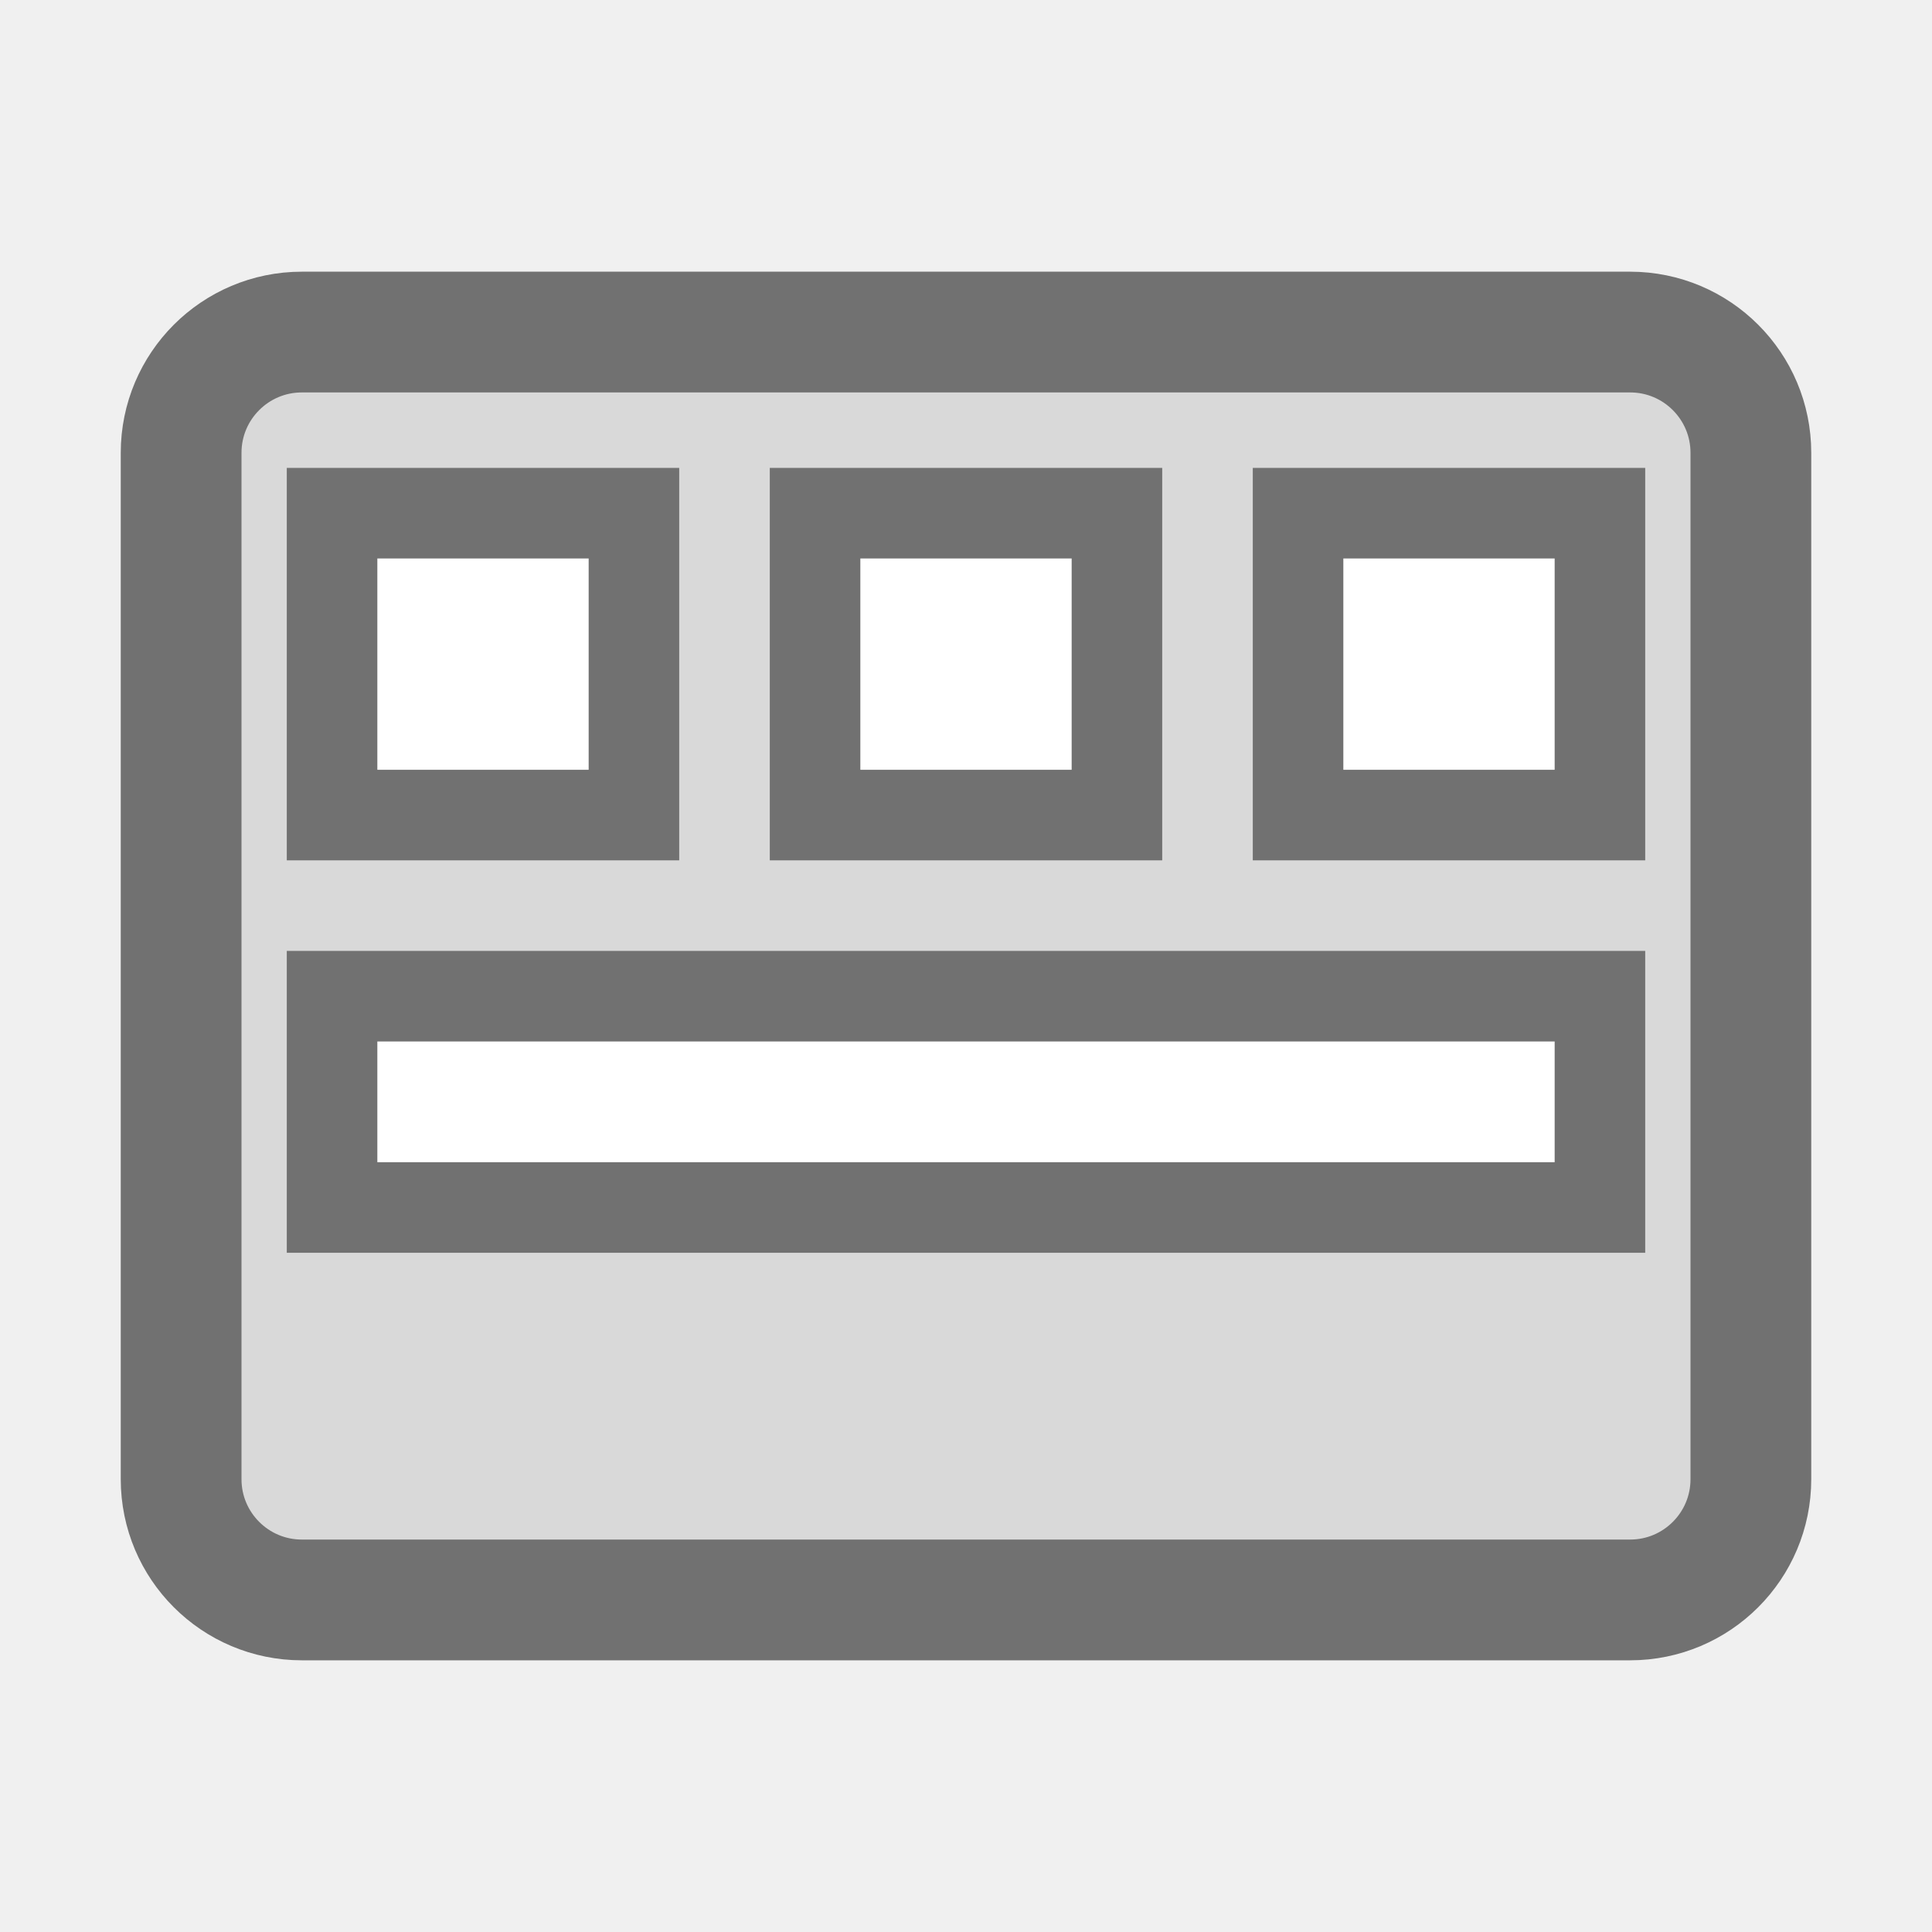
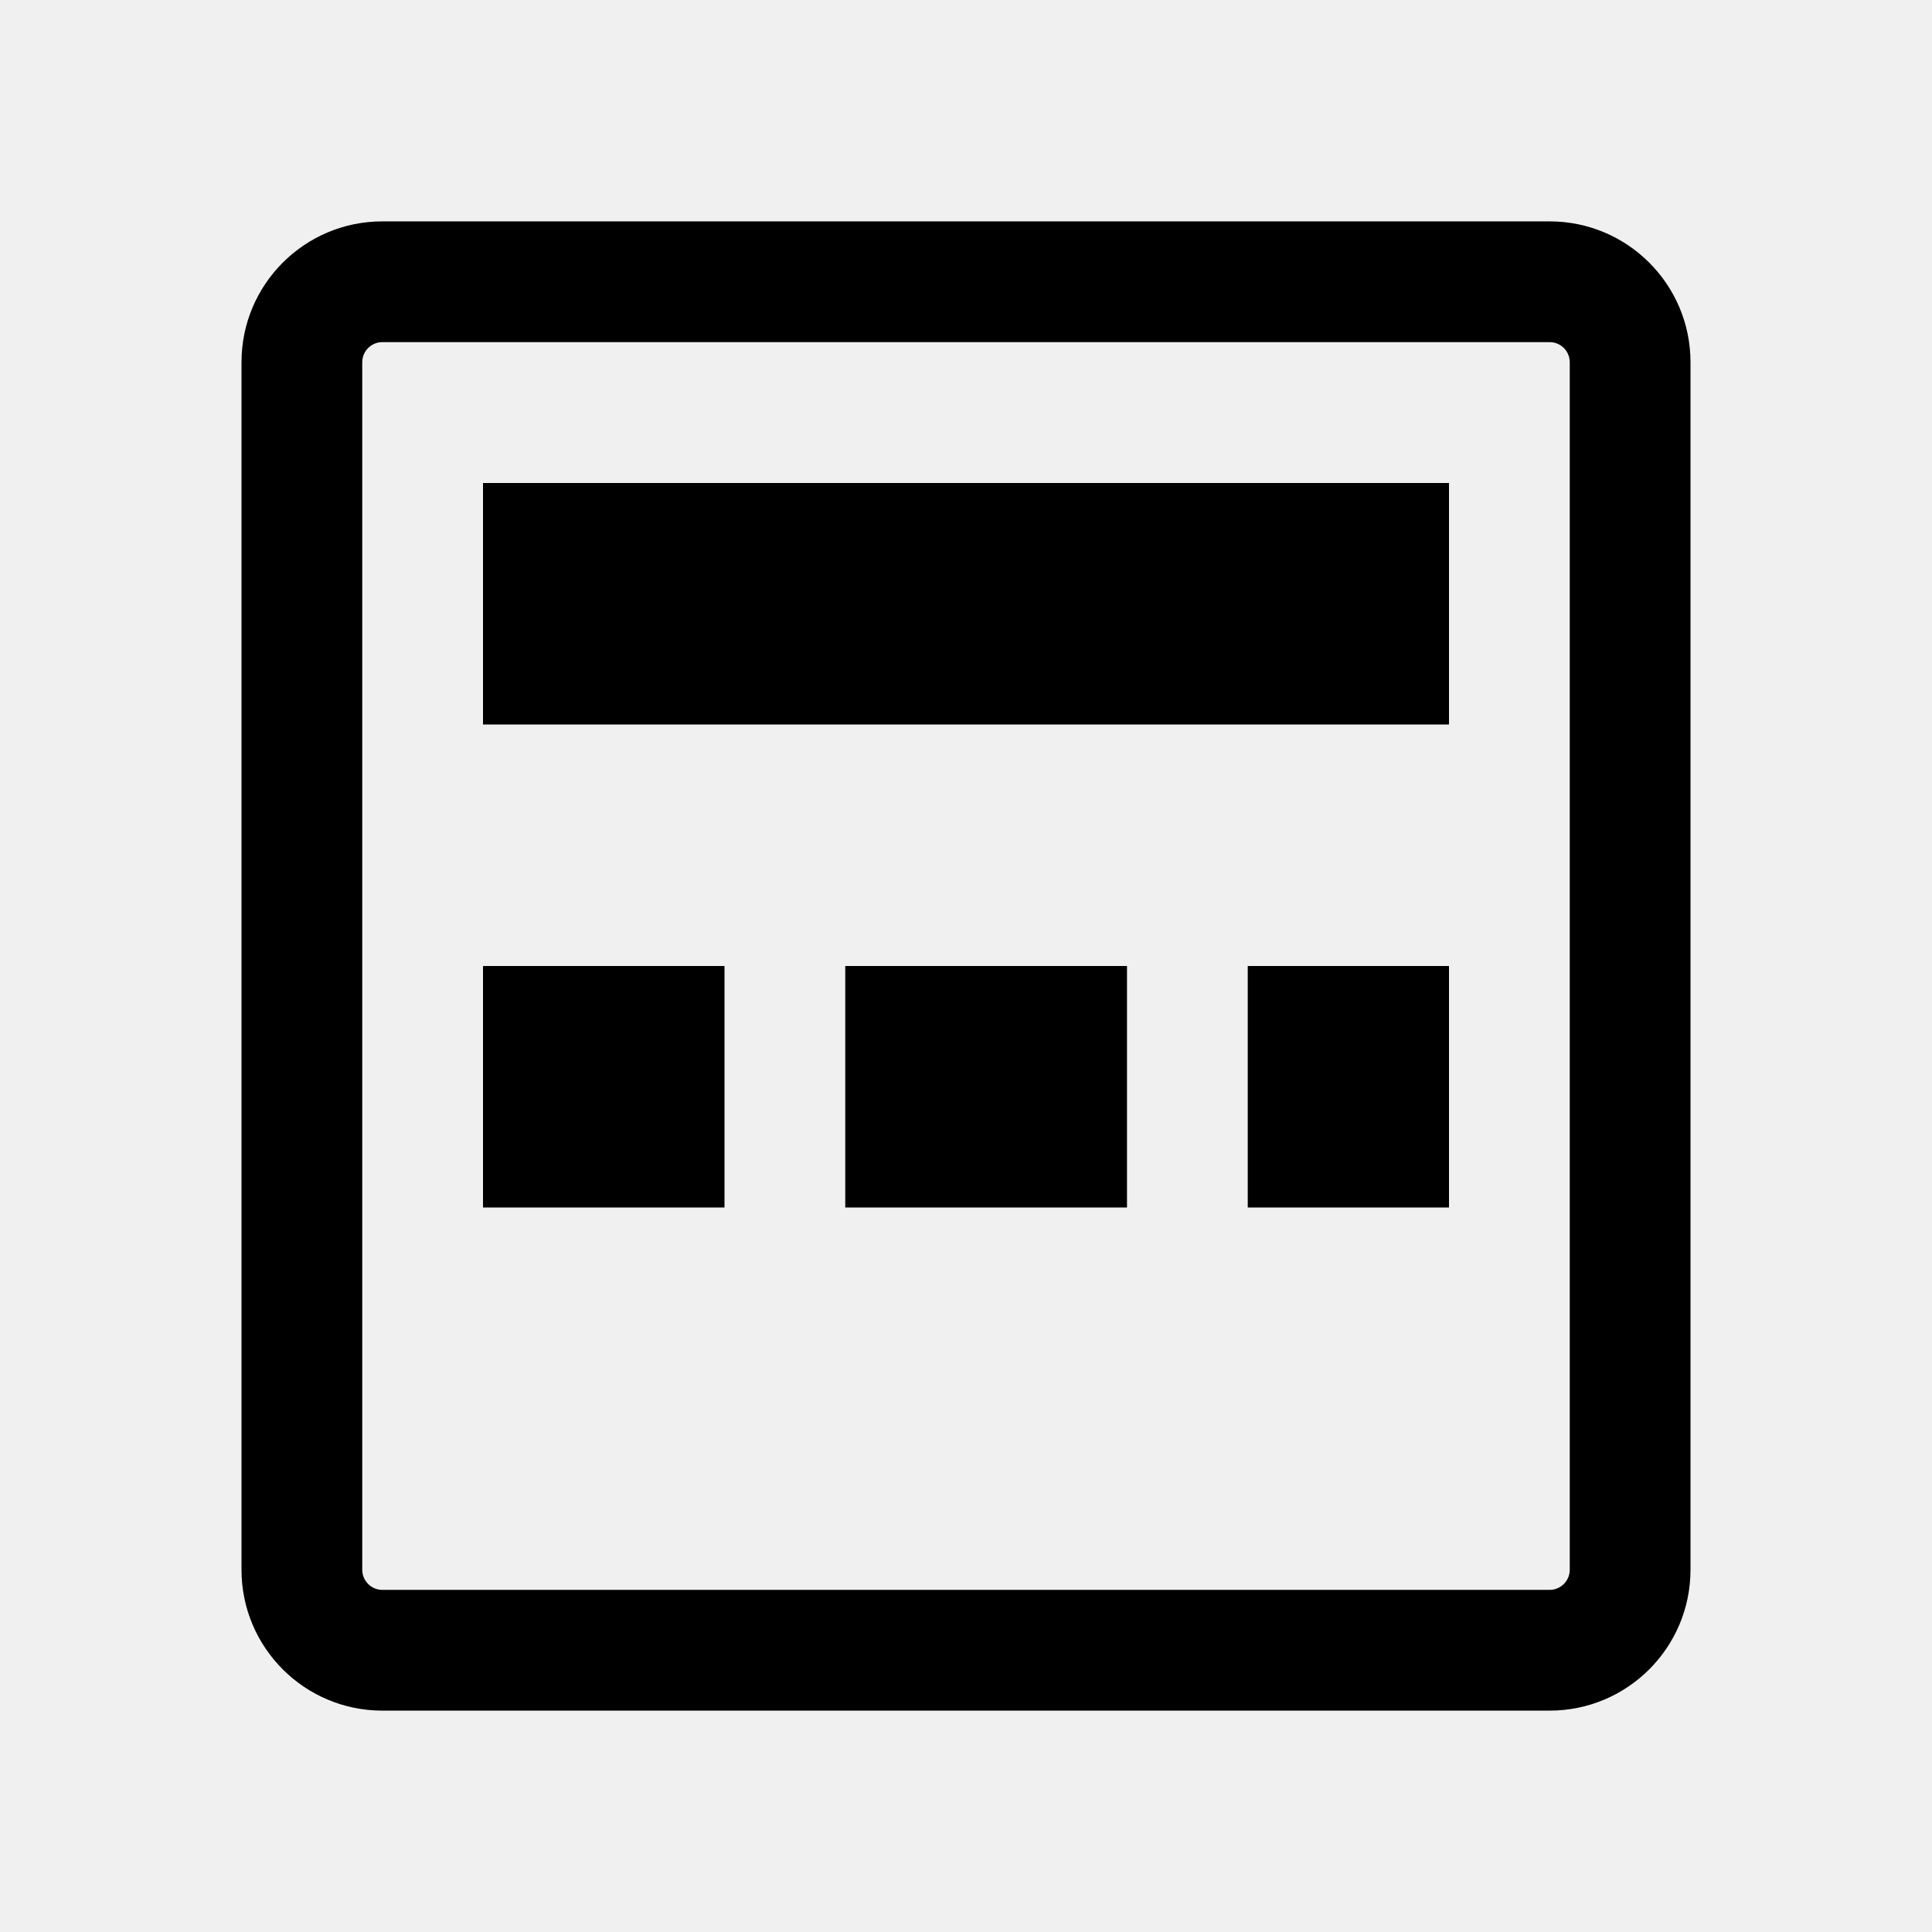
- <svg xmlns="http://www.w3.org/2000/svg" width="128" height="128" viewBox="0 0 128 128">
-   <rect x="12" y="22" width="104" height="84" rx="8" fill="#d9d9d9" stroke="#717171" stroke-width="8" />
-   <rect x="22" y="34" width="20" height="20" fill="#ffffff" stroke="#717171" stroke-width="6" />
-   <rect x="54" y="34" width="20" height="20" fill="#ffffff" stroke="#717171" stroke-width="6" />
-   <rect x="86" y="34" width="20" height="20" fill="#ffffff" stroke="#717171" stroke-width="6" />
-   <rect x="22" y="66" width="84" height="14" fill="#ffffff" stroke="#717171" stroke-width="6" />
+ <svg xmlns="http://www.w3.org/2000/svg" width="24" height="24" viewBox="0 0 24 24">
+   <path fill="currentColor" d="M4.75 2.75A1.75 1.75 0 0 0 3 4.5v15A1.75 1.75 0 0 0 4.75 21.25h14.5A1.75 1.75 0 0 0 21 19.5v-15a1.75 1.75 0 0 0-1.75-1.75zm0 1.5h14.5a.25.25 0 0 1 .25.25v15a.25.25 0 0 1-.25.25H4.75a.25.25 0 0 1-.25-.25v-15a.25.25 0 0 1 .25-.25" />
+   <path fill="currentColor" d="M6 6h12v3H6zm0 6h3v3H6zm4.5 0H14v3h-3.5zm5 0H18v3h-2.5z" />
</svg>
